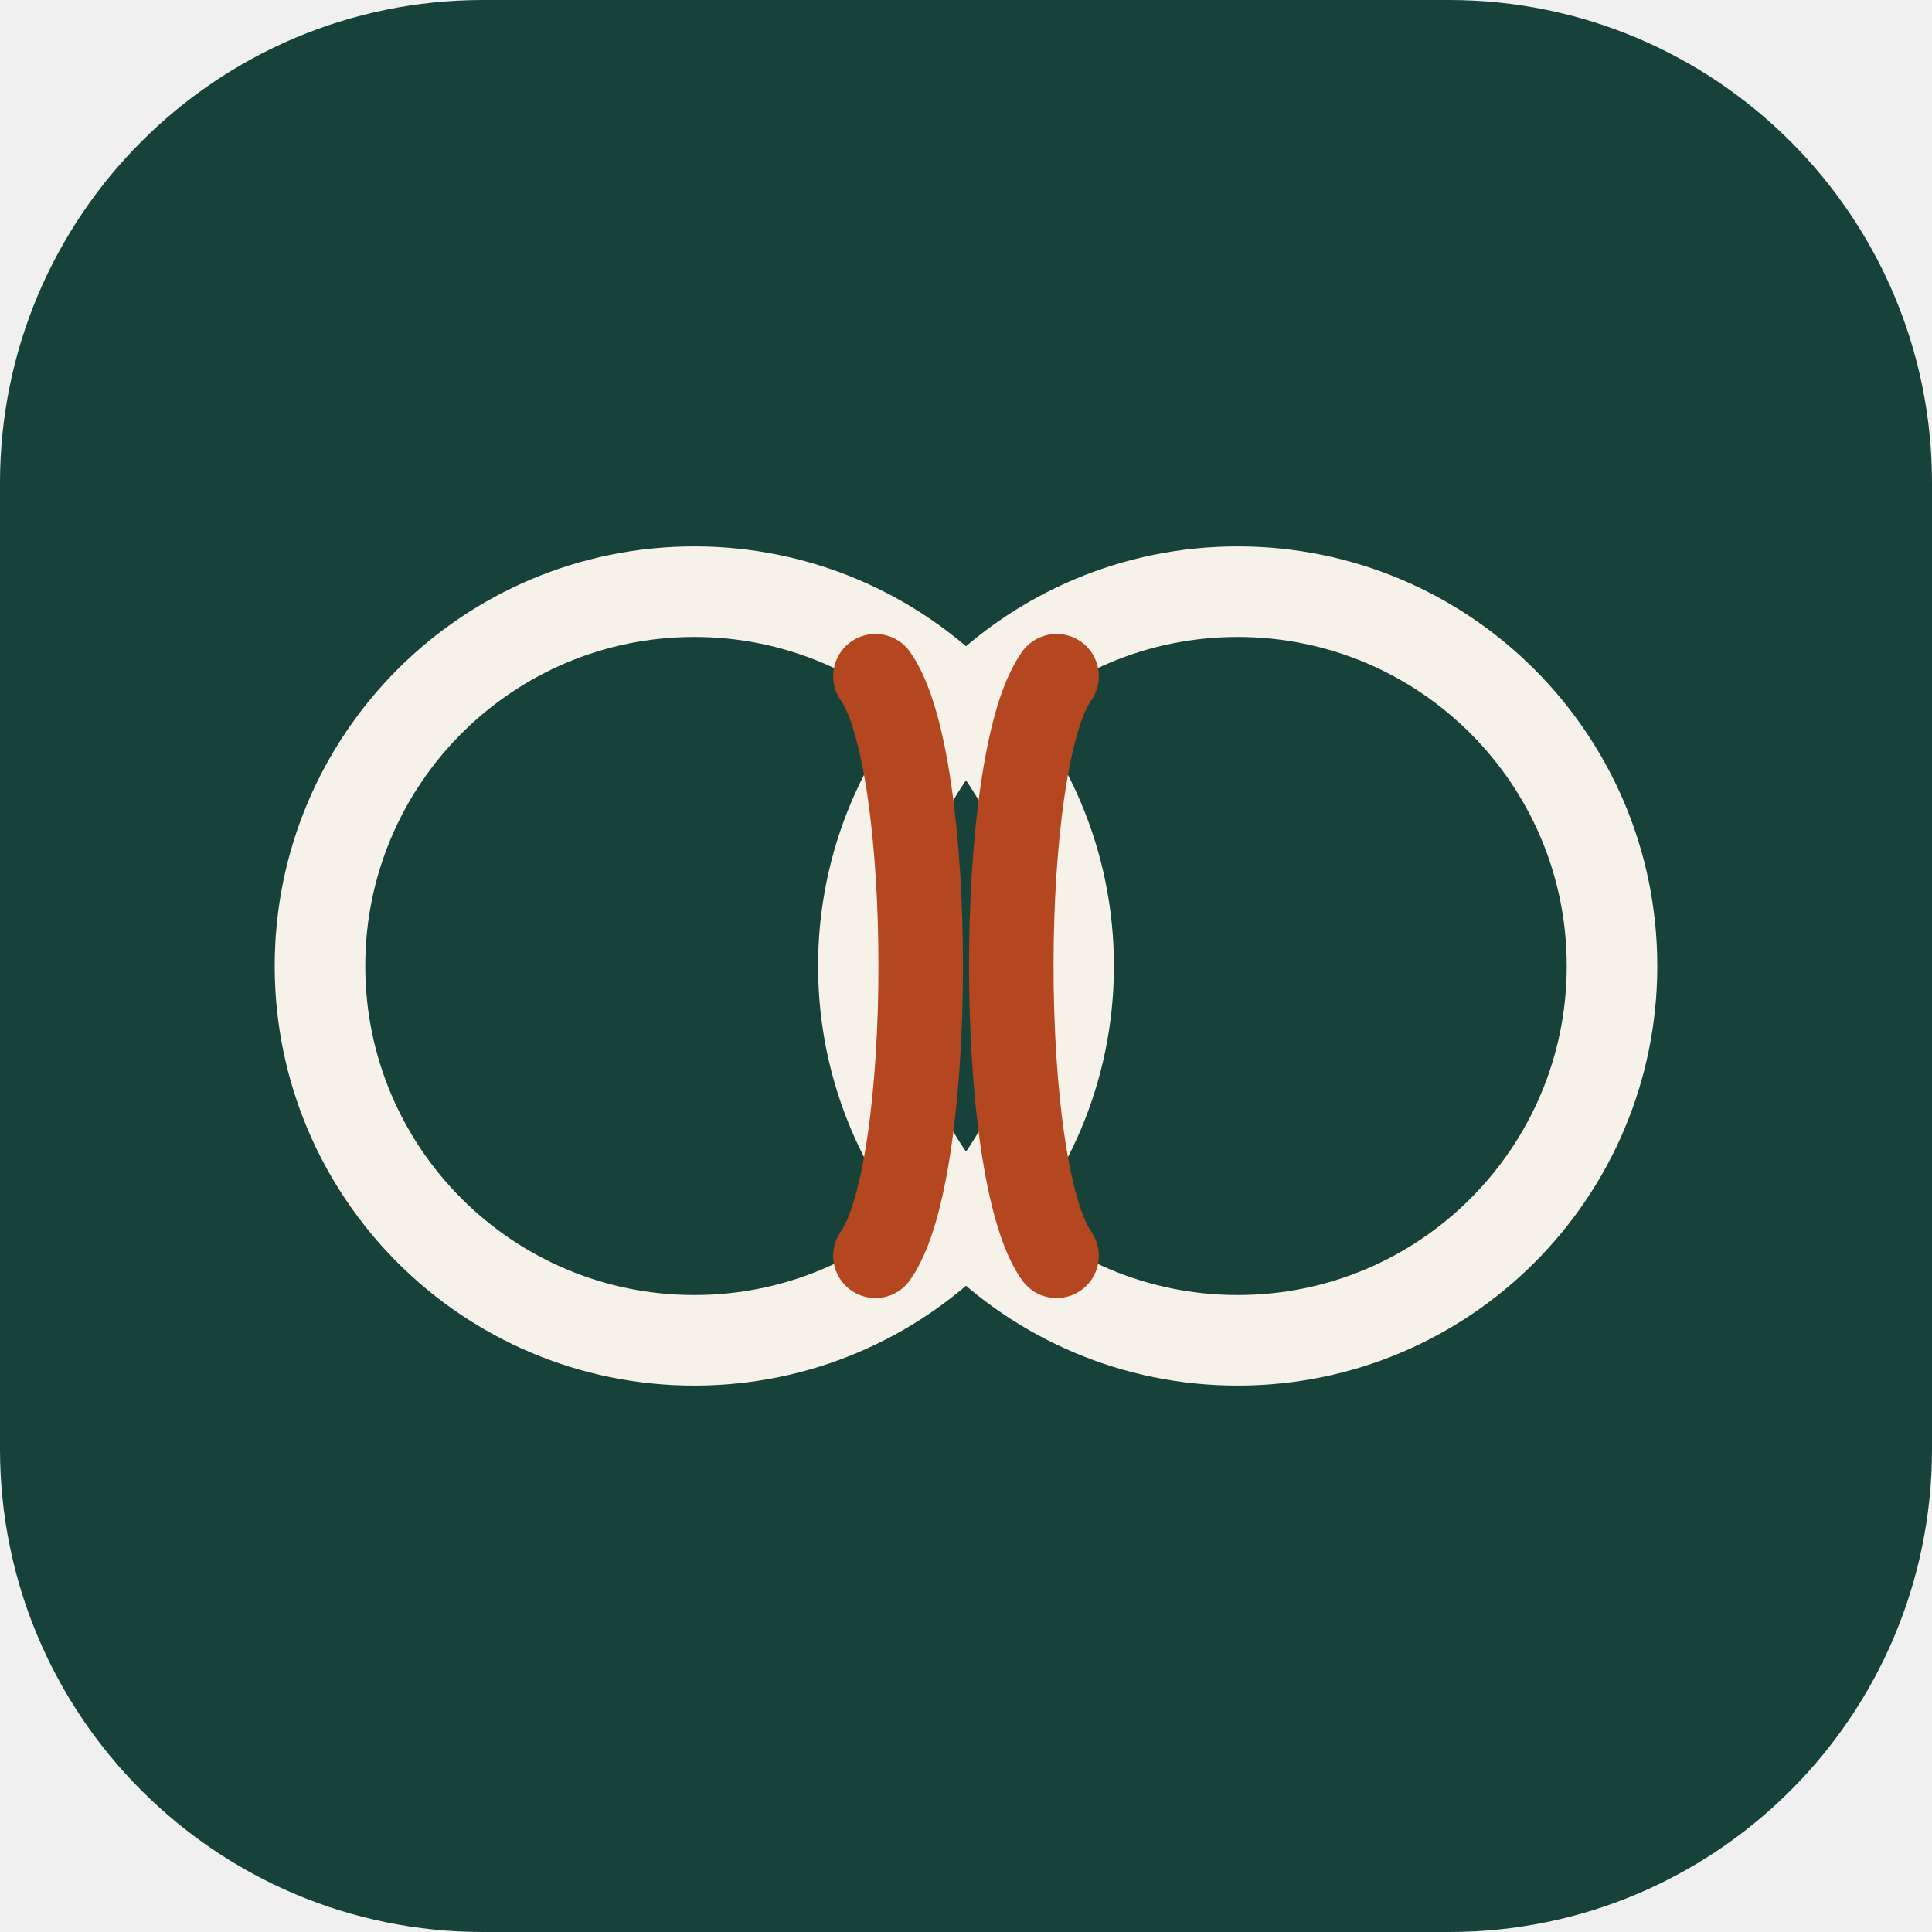
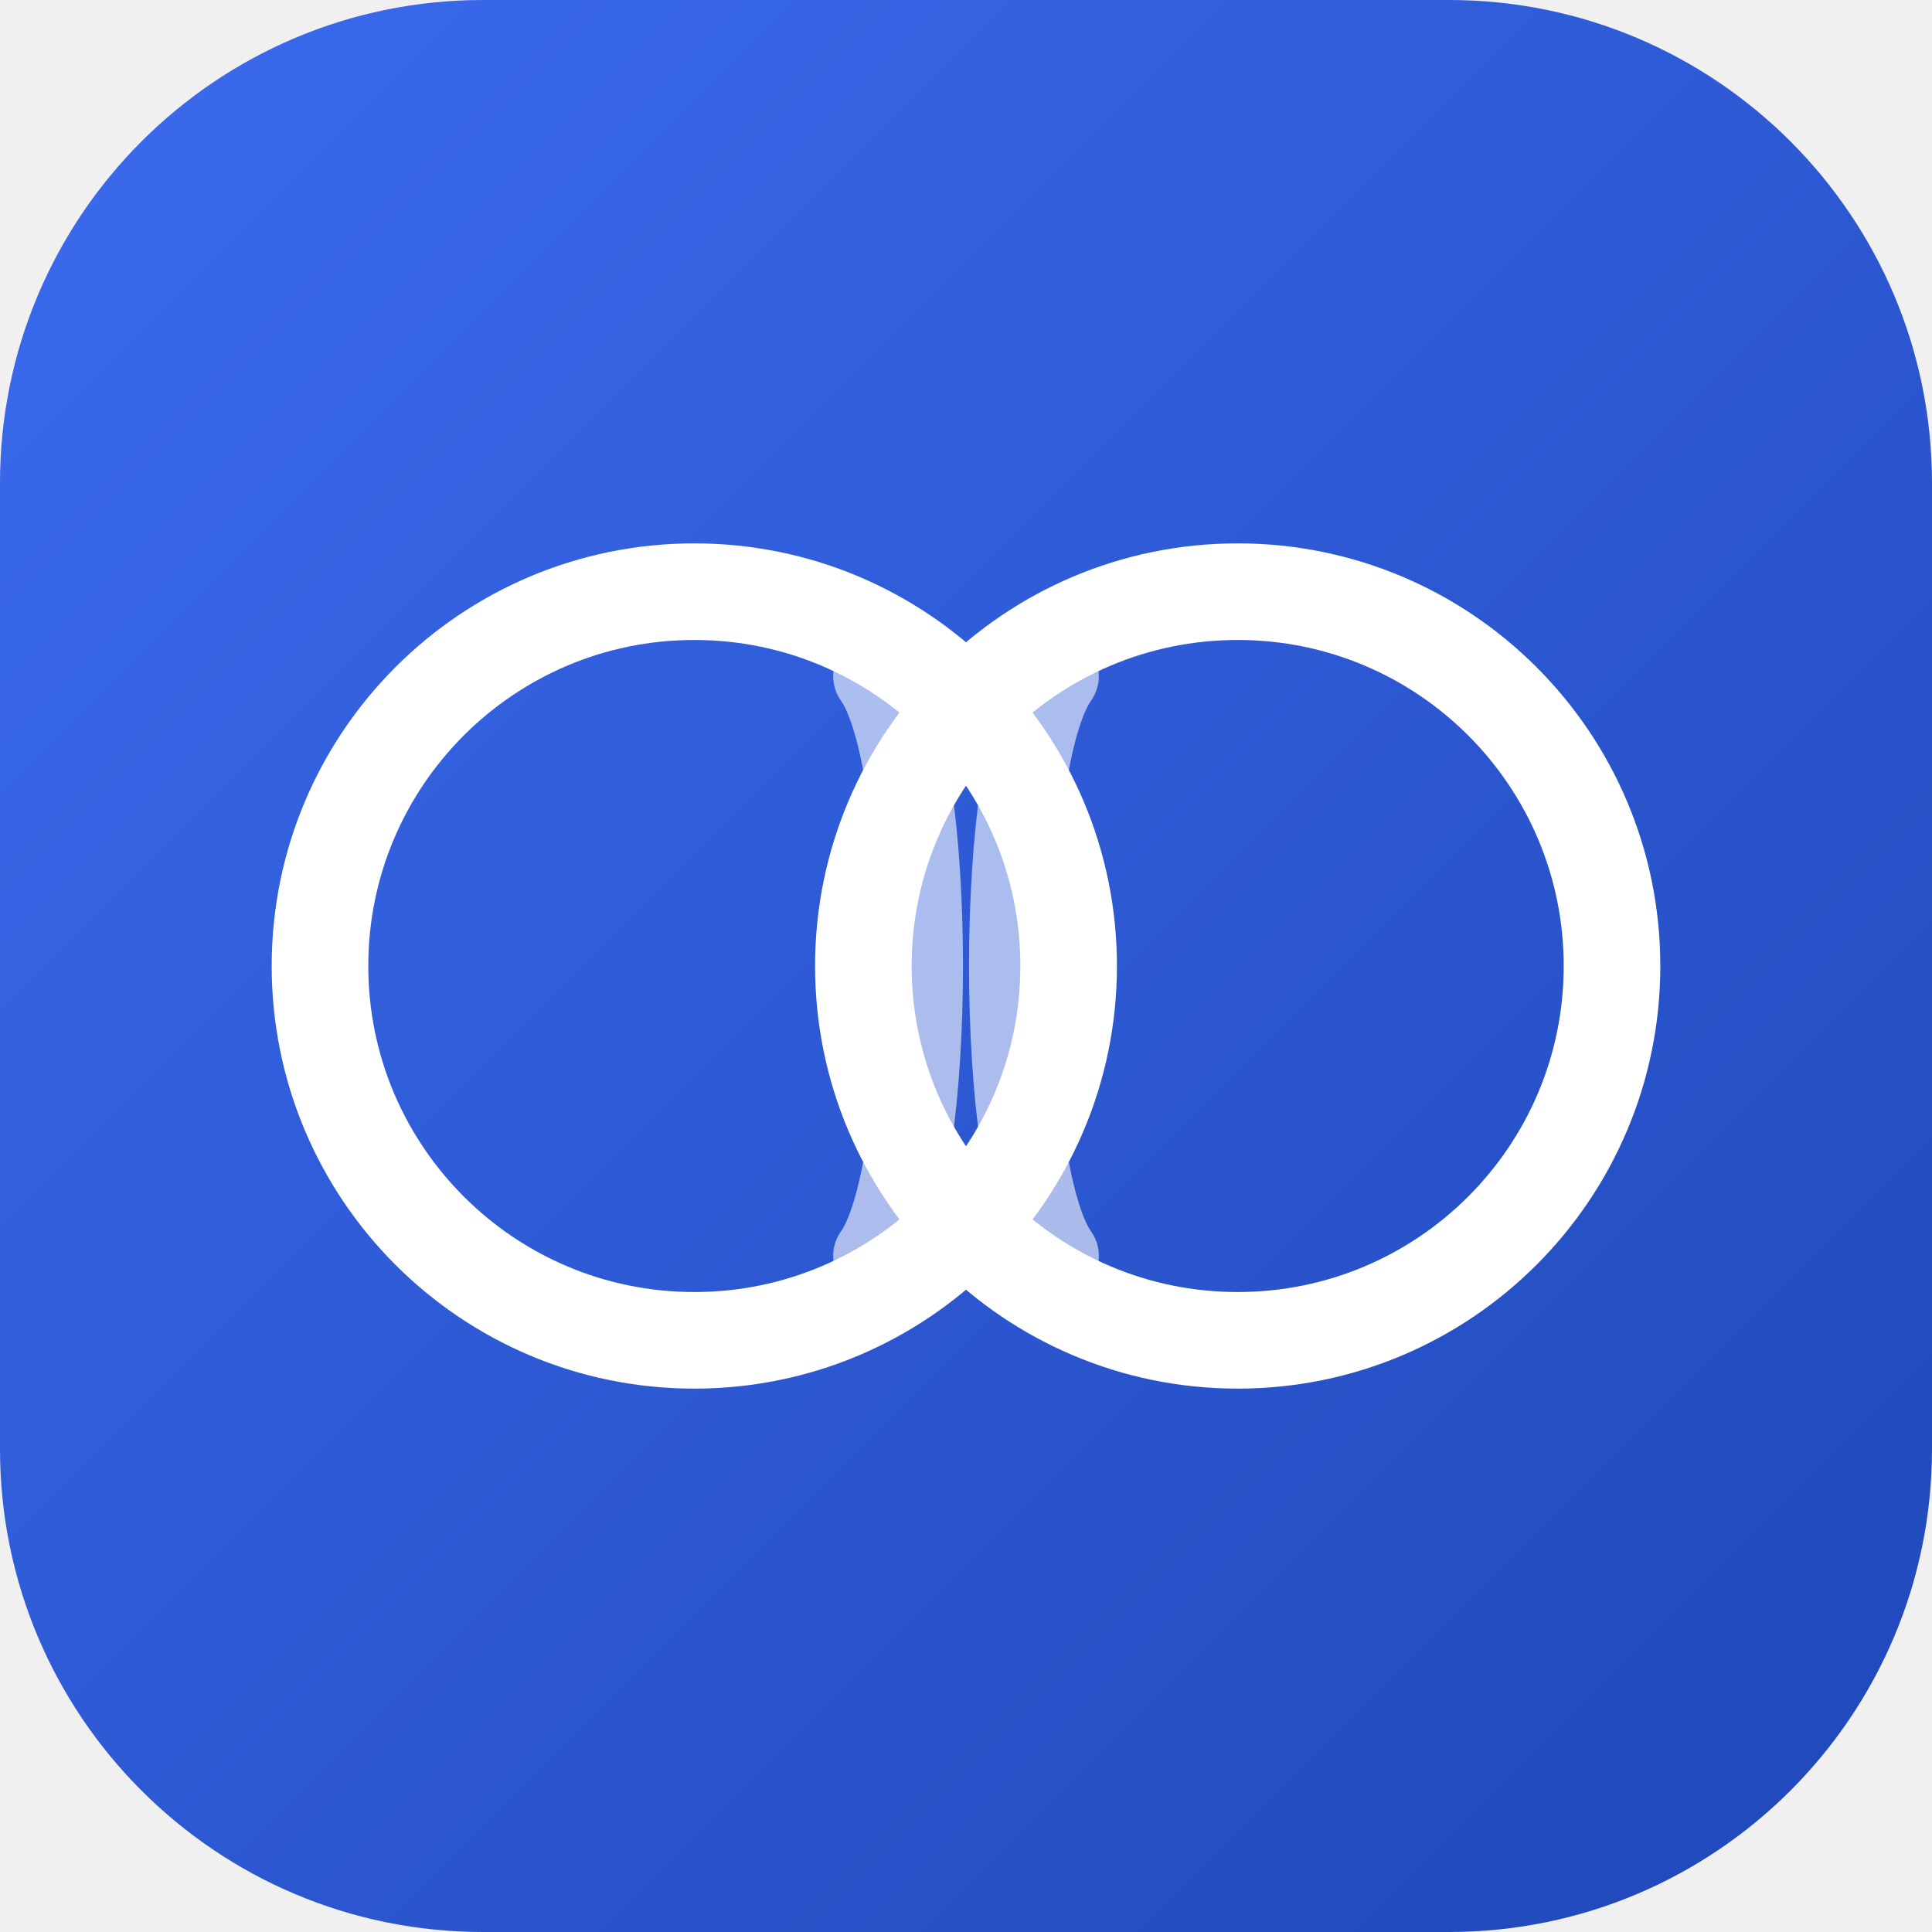
<svg xmlns="http://www.w3.org/2000/svg" viewBox="0 0 32 32" width="32" height="32">
-   <rect width="32" height="32" rx="8" fill="#17423A" />
-   <g fill="none" stroke="#F6F2E9" stroke-width="1.5">
+   <defs>
+     <linearGradient id="g" x1="0" y1="0" x2="1" y2="1">
+       <stop offset="0" stop-color="#3B6BEF" />
+       <stop offset="1" stop-color="#1F47B8" />
+     </linearGradient>
+   </defs>
+   <rect width="32" height="32" rx="8" fill="url(#g)" />
+   <g fill="none" stroke="#FFFFFF" stroke-width="1.6">
    <circle cx="11.5" cy="16" r="6.2" />
    <circle cx="20.5" cy="16" r="6.2" />
  </g>
-   <path d="M14.5 11.2c1 1.4 1 8.2 0 9.6M17.5 11.2c-1 1.4-1 8.2 0 9.6" stroke="#B4471F" stroke-width="1.4" stroke-linecap="round" fill="none" />
+   <path d="M14.5 11.2c1 1.4 1 8.2 0 9.6M17.5 11.2c-1 1.4-1 8.2 0 9.6" stroke="#FFFFFF" stroke-width="1.4" stroke-linecap="round" fill="none" opacity="0.6" />
</svg>
